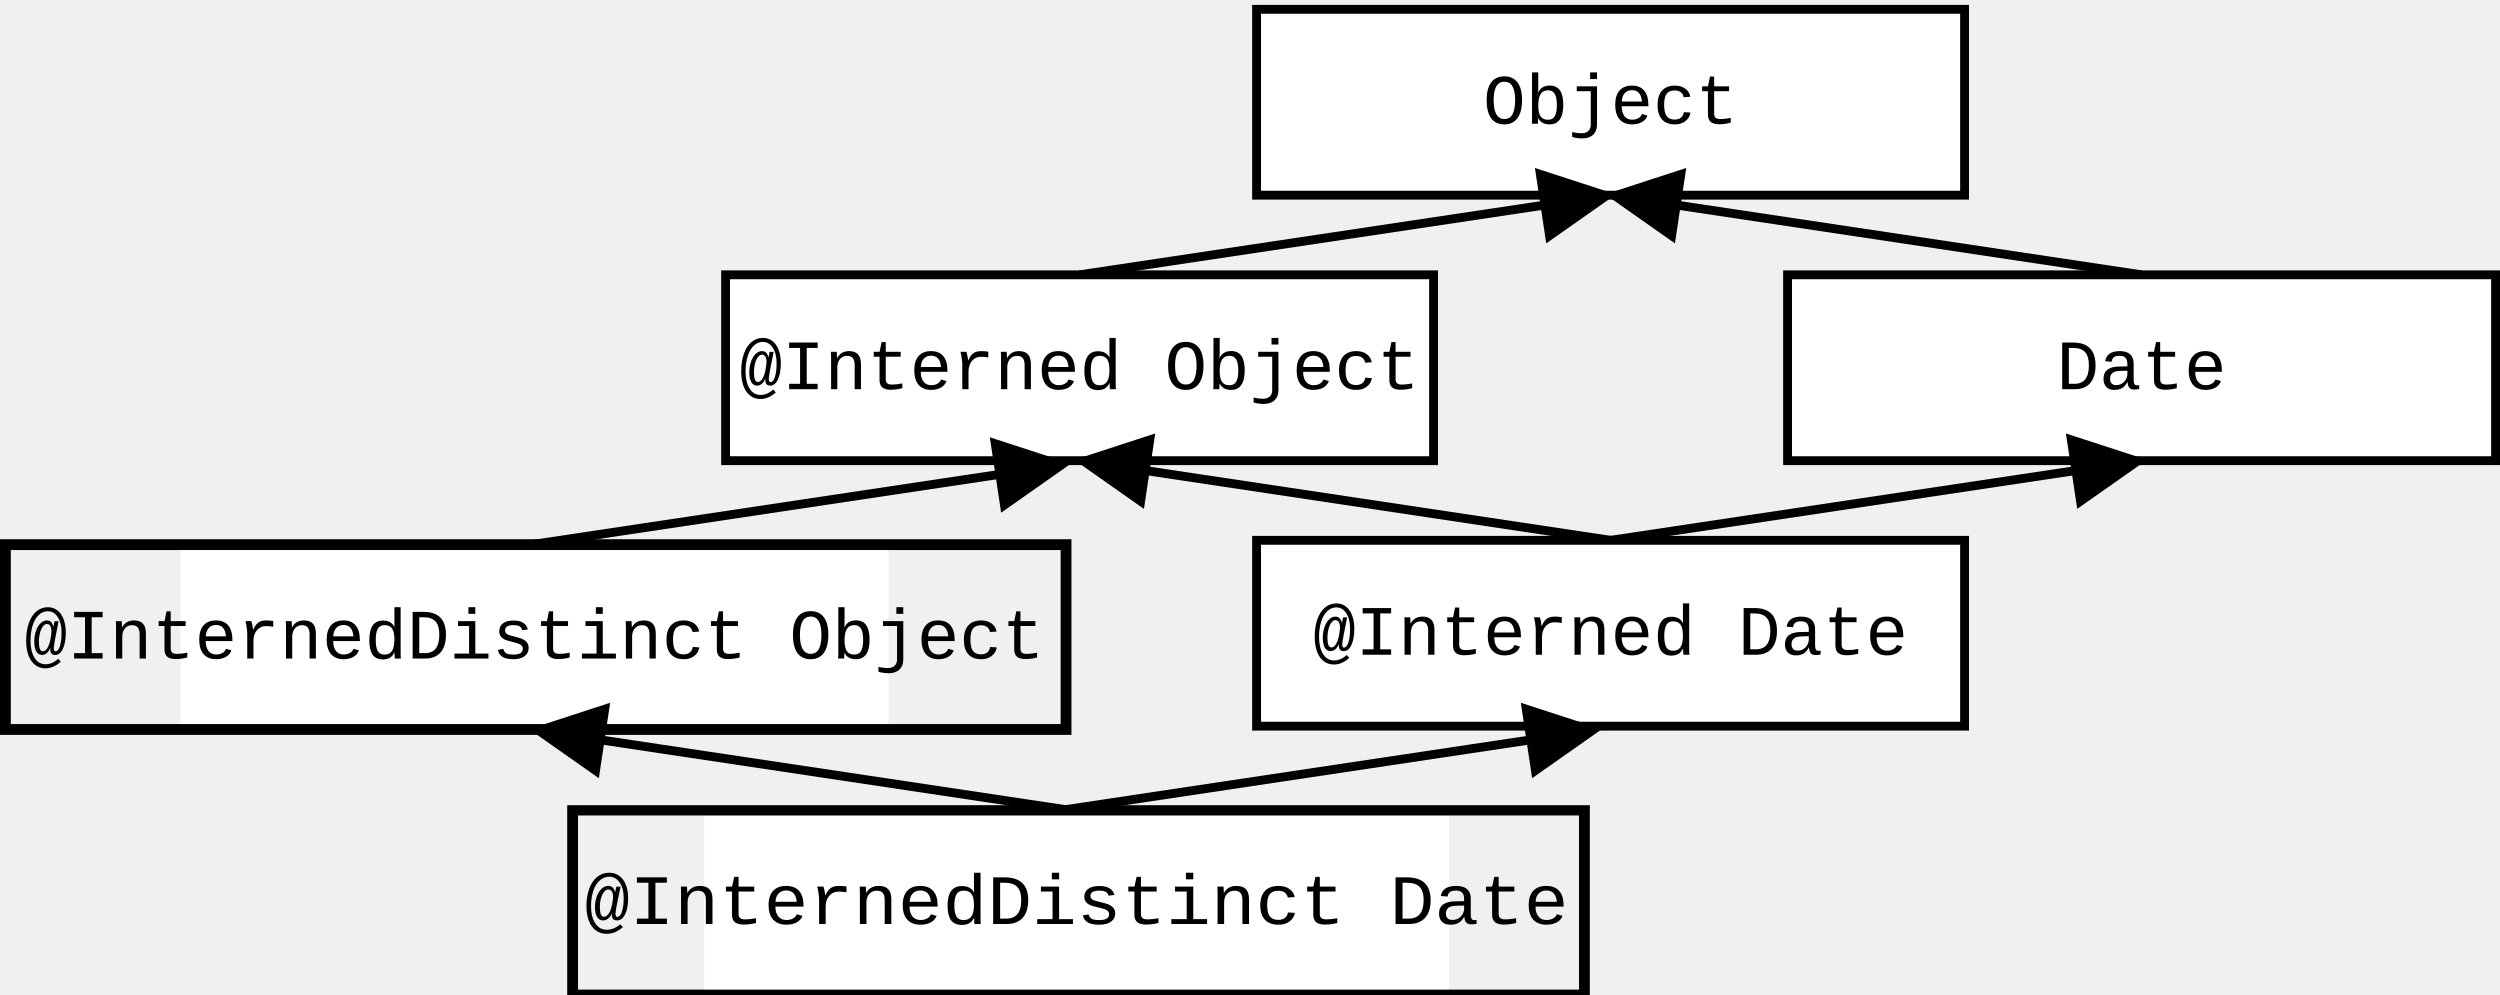
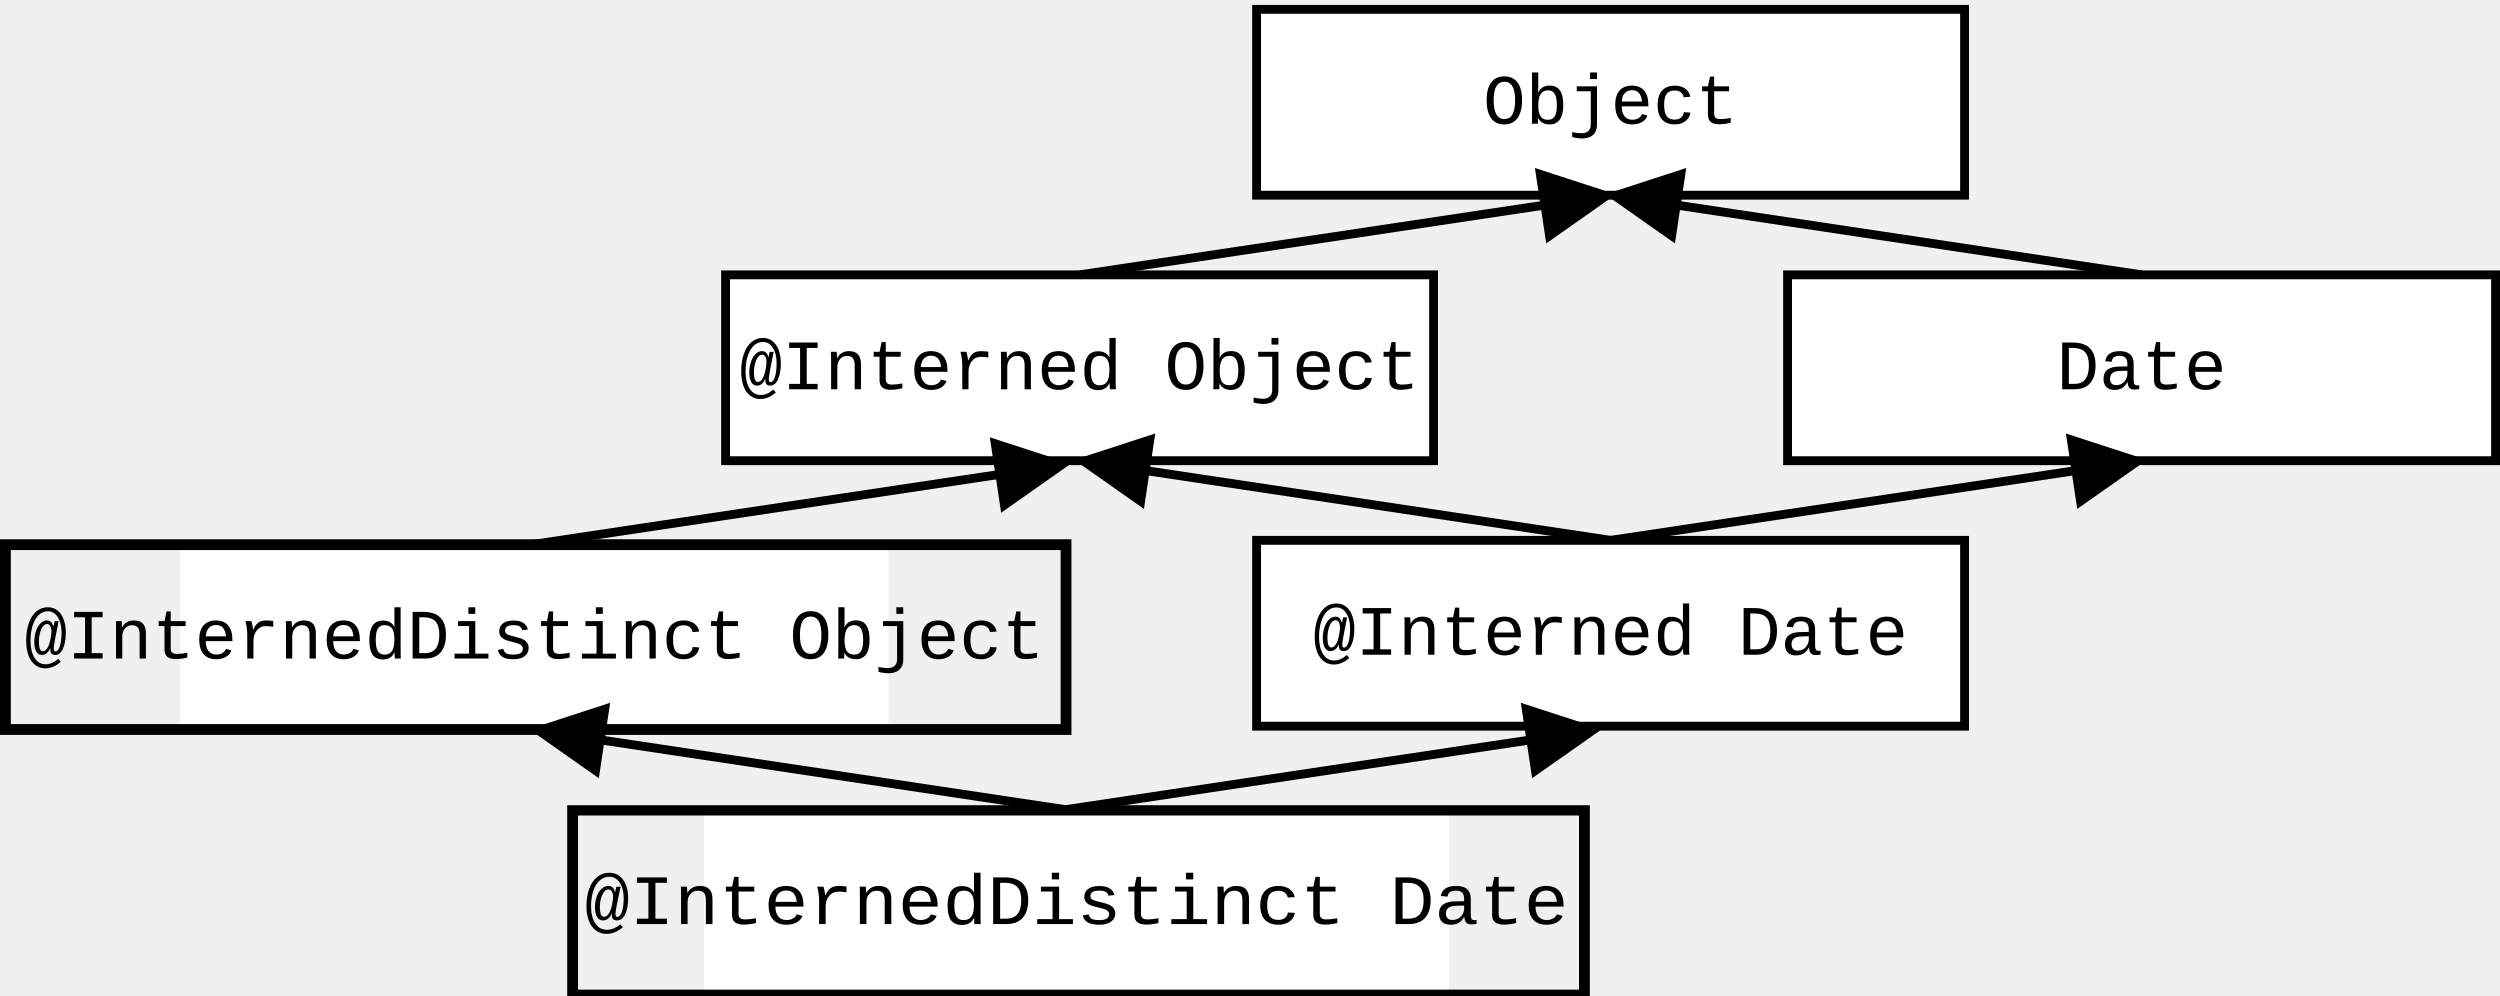
- <svg xmlns="http://www.w3.org/2000/svg" width="14.757cm" height="5.873cm" viewBox="639 459 564.975 215.352" version="1.1" id="svg74">
-   <defs id="defs78" />
+ <svg xmlns="http://www.w3.org/2000/svg" id="svg74" width="557.738" height="221.981" version="1.1" viewBox="639 459 564.975 215.352">
  <g id="g10" transform="translate(162.9751,-3.642853)">
-     <rect style="fill:#ffffff" x="880" y="520" width="160" height="42" id="rect2" />
-     <rect style="fill:none;fill-opacity:0;stroke:#000000;stroke-width:2" x="880" y="520" width="160" height="42" id="rect4" />
-     <text font-size="16" style="font-style:normal;font-weight:normal;font-size:16px;font-family:'courier new';text-anchor:middle;fill:#000000" x="960" y="545.85" id="text8">
-       <tspan x="960" y="545.85" id="tspan6">Date</tspan>
+     <rect style="fill:#fff" id="rect2" width="160" height="42" x="880" y="520" />
+     <rect style="fill:none;fill-opacity:0;stroke:#000;stroke-width:2" id="rect4" width="160" height="42" x="880" y="520" />
+     <text font-size="16" style="font-style:normal;font-weight:400;font-size:16px;font-family:'courier new';text-anchor:middle;fill:#000" id="text8" x="960" y="545.85">
+       <tspan id="tspan6" x="960" y="545.85">Date</tspan>
    </text>
  </g>
  <g id="g20" transform="translate(162.9751,-3.642853)">
-     <rect style="fill:#ffffff" x="640" y="520" width="160" height="42" id="rect12" />
-     <rect style="fill:none;fill-opacity:0;stroke:#000000;stroke-width:2" x="640" y="520" width="160" height="42" id="rect14" />
-     <text font-size="16" style="font-style:normal;font-weight:normal;font-size:16px;font-family:'courier new';text-anchor:middle;fill:#000000" x="720" y="545.85" id="text18">
-       <tspan x="720" y="545.85" id="tspan16">@Interned Object</tspan>
+     <rect style="fill:#fff" id="rect12" width="160" height="42" x="640" y="520" />
+     <rect style="fill:none;fill-opacity:0;stroke:#000;stroke-width:2" id="rect14" width="160" height="42" x="640" y="520" />
+     <text font-size="16" style="font-style:normal;font-weight:400;font-size:16px;font-family:'courier new';text-anchor:middle;fill:#000" id="text18" x="720" y="545.85">
+       <tspan id="tspan16" x="720" y="545.85">@Interned Object</tspan>
    </text>
  </g>
  <g id="g30" transform="translate(162.9751,-3.642853)">
-     <rect style="fill:#ffffff" x="760" y="460" width="160" height="42" id="rect22" />
-     <rect style="fill:none;fill-opacity:0;stroke:#000000;stroke-width:2" x="760" y="460" width="160" height="42" id="rect24" />
-     <text font-size="16" style="font-style:normal;font-weight:normal;font-size:16px;font-family:'courier new';text-anchor:middle;fill:#000000" x="840" y="485.85" id="text28">
-       <tspan x="840" y="485.85" id="tspan26">Object</tspan>
+     <rect style="fill:#fff" id="rect22" width="160" height="42" x="760" y="460" />
+     <rect style="fill:none;fill-opacity:0;stroke:#000;stroke-width:2" id="rect24" width="160" height="42" x="760" y="460" />
+     <text font-size="16" style="font-style:normal;font-weight:400;font-size:16px;font-family:'courier new';text-anchor:middle;fill:#000" id="text28" x="840" y="485.85">
+       <tspan id="tspan26" x="840" y="485.85">Object</tspan>
    </text>
  </g>
  <g id="g38" transform="translate(162.9751,-3.642853)">
-     <line style="fill:none;fill-opacity:0;stroke:#000000;stroke-width:2" x1="720" y1="520" x2="825.166" y2="504.225" id="line32" />
-     <polygon style="fill:#000000" points="824.128,497.303 826.204,511.148 839.011,502.148 " id="polygon34" />
-     <polygon style="fill:none;fill-opacity:0;stroke:#000000;stroke-width:2" points="824.128,497.303 826.204,511.148 839.011,502.148 " id="polygon36" />
+     <line style="fill:none;fill-opacity:0;stroke:#000;stroke-width:2" id="line32" x1="720" x2="825.166" y1="520" y2="504.225" />
+     <polygon style="fill:#000" id="polygon34" points="824.128 497.303 826.204 511.148 839.011 502.148" />
+     <polygon style="fill:none;fill-opacity:0;stroke:#000;stroke-width:2" id="polygon36" points="824.128 497.303 826.204 511.148 839.011 502.148" />
  </g>
  <g id="g46" transform="translate(162.9751,-3.642853)">
-     <line style="fill:none;fill-opacity:0;stroke:#000000;stroke-width:2" x1="960" y1="520" x2="854.834" y2="504.225" id="line40" />
-     <polygon style="fill:#000000" points="853.796,511.148 855.872,497.303 840.989,502.148 " id="polygon42" />
-     <polygon style="fill:none;fill-opacity:0;stroke:#000000;stroke-width:2" points="853.796,511.148 855.872,497.303 840.989,502.148 " id="polygon44" />
+     <line style="fill:none;fill-opacity:0;stroke:#000;stroke-width:2" id="line40" x1="960" x2="854.834" y1="520" y2="504.225" />
+     <polygon style="fill:#000" id="polygon42" points="853.796 511.148 855.872 497.303 840.989 502.148" />
+     <polygon style="fill:none;fill-opacity:0;stroke:#000;stroke-width:2" id="polygon44" points="853.796 511.148 855.872 497.303 840.989 502.148" />
  </g>
  <g id="g54" transform="translate(162.9751,-3.642853)">
-     <line style="fill:none;fill-opacity:0;stroke:#000000;stroke-width:2" x1="840" y1="580" x2="734.834" y2="564.225" id="line48" />
-     <polygon style="fill:#000000" points="733.796,571.148 735.872,557.303 720.989,562.148 " id="polygon50" />
-     <polygon style="fill:none;fill-opacity:0;stroke:#000000;stroke-width:2" points="733.796,571.148 735.872,557.303 720.989,562.148 " id="polygon52" />
+     <line style="fill:none;fill-opacity:0;stroke:#000;stroke-width:2" id="line48" x1="840" x2="734.834" y1="580" y2="564.225" />
+     <polygon style="fill:#000" id="polygon50" points="733.796 571.148 735.872 557.303 720.989 562.148" />
+     <polygon style="fill:none;fill-opacity:0;stroke:#000;stroke-width:2" id="polygon52" points="733.796 571.148 735.872 557.303 720.989 562.148" />
  </g>
  <g id="g62" transform="translate(162.9751,-3.642853)">
-     <line style="fill:none;fill-opacity:0;stroke:#000000;stroke-width:2" x1="840" y1="580" x2="945.166" y2="564.225" id="line56" />
-     <polygon style="fill:#000000" points="944.128,557.303 946.204,571.148 959.011,562.148 " id="polygon58" />
-     <polygon style="fill:none;fill-opacity:0;stroke:#000000;stroke-width:2" points="944.128,557.303 946.204,571.148 959.011,562.148 " id="polygon60" />
+     <line style="fill:none;fill-opacity:0;stroke:#000;stroke-width:2" id="line56" x1="840" x2="945.166" y1="580" y2="564.225" />
+     <polygon style="fill:#000" id="polygon58" points="944.128 557.303 946.204 571.148 959.011 562.148" />
+     <polygon style="fill:none;fill-opacity:0;stroke:#000;stroke-width:2" id="polygon60" points="944.128 557.303 946.204 571.148 959.011 562.148" />
  </g>
  <g id="g72" transform="translate(162.9751,-3.642853)">
-     <rect style="fill:#ffffff" x="760" y="580" width="160" height="42" id="rect64" />
-     <rect style="fill:none;fill-opacity:0;stroke:#000000;stroke-width:2" x="760" y="580" width="160" height="42" id="rect66" />
-     <text font-size="16" style="font-style:normal;font-weight:normal;font-size:16px;font-family:'courier new';text-anchor:middle;fill:#000000" x="840" y="605.85" id="text70">
-       <tspan x="840" y="605.85" id="tspan68">@Interned Date</tspan>
+     <rect style="fill:#fff" id="rect64" width="160" height="42" x="760" y="580" />
+     <rect style="fill:none;fill-opacity:0;stroke:#000;stroke-width:2" id="rect66" width="160" height="42" x="760" y="580" />
+     <text font-size="16" style="font-style:normal;font-weight:400;font-size:16px;font-family:'courier new';text-anchor:middle;fill:#000" id="text70" x="840" y="605.85">
+       <tspan id="tspan68" x="840" y="605.85">@Interned Date</tspan>
    </text>
  </g>
-   <g transform="translate(39.78904,57.21856)" id="g20-0">
-     <rect style="fill:#ffffff" x="640" y="520" width="160" height="42" id="rect12-5" />
-     <rect style="fill:none;fill-opacity:0;stroke:#000000;stroke-width:2.441" x="600.432" y="520.115" width="239.693" height="41.771" id="rect14-5" />
-     <text font-size="16" style="font-style:normal;font-weight:normal;font-size:16px;font-family:'courier new';text-anchor:middle;fill:#000000" x="720" y="545.85" id="text18-2">
-       <tspan x="720" y="545.85" id="tspan16-9">@InternedDistinct Object</tspan>
+   <g id="g20-0" transform="translate(39.78904,57.21856)">
+     <rect style="fill:#fff" id="rect12-5" width="160" height="42" x="640" y="520" />
+     <rect style="fill:none;fill-opacity:0;stroke:#000;stroke-width:2.441" id="rect14-5" width="239.693" height="41.771" x="600.432" y="520.115" />
+     <text font-size="16" style="font-style:normal;font-weight:400;font-size:16px;font-family:'courier new';text-anchor:middle;fill:#000" id="text18-2" x="720" y="545.85">
+       <tspan id="tspan16-9" x="720" y="545.85">@InternedDistinct Object</tspan>
    </text>
  </g>
-   <g transform="translate(39.78904,57.21856)" id="g38-0">
-     <line style="fill:none;fill-opacity:0;stroke:#000000;stroke-width:2" x1="720" y1="520" x2="825.166" y2="504.225" id="line32-2" />
-     <polygon style="fill:#000000" points="826.204,511.148 839.011,502.148 824.128,497.303 " id="polygon34-8" />
-     <polygon style="fill:none;fill-opacity:0;stroke:#000000;stroke-width:2" points="826.204,511.148 839.011,502.148 824.128,497.303 " id="polygon36-3" />
+   <g id="g38-0" transform="translate(39.78904,57.21856)">
+     <line style="fill:none;fill-opacity:0;stroke:#000;stroke-width:2" id="line32-2" x1="720" x2="825.166" y1="520" y2="504.225" />
+     <polygon style="fill:#000" id="polygon34-8" points="826.204 511.148 839.011 502.148 824.128 497.303" />
+     <polygon style="fill:none;fill-opacity:0;stroke:#000;stroke-width:2" id="polygon36-3" points="826.204 511.148 839.011 502.148 824.128 497.303" />
  </g>
-   <g transform="translate(39.78904,57.21856)" id="g54-8">
-     <line style="fill:none;fill-opacity:0;stroke:#000000;stroke-width:2" x1="840" y1="580" x2="734.834" y2="564.225" id="line48-0" />
-     <polygon style="fill:#000000" points="735.872,557.303 720.989,562.148 733.796,571.148 " id="polygon50-4" />
-     <polygon style="fill:none;fill-opacity:0;stroke:#000000;stroke-width:2" points="735.872,557.303 720.989,562.148 733.796,571.148 " id="polygon52-0" />
+   <g id="g54-8" transform="translate(39.78904,57.21856)">
+     <line style="fill:none;fill-opacity:0;stroke:#000;stroke-width:2" id="line48-0" x1="840" x2="734.834" y1="580" y2="564.225" />
+     <polygon style="fill:#000" id="polygon50-4" points="735.872 557.303 720.989 562.148 733.796 571.148" />
+     <polygon style="fill:none;fill-opacity:0;stroke:#000;stroke-width:2" id="polygon52-0" points="735.872 557.303 720.989 562.148 733.796 571.148" />
  </g>
-   <g transform="translate(39.78904,57.21856)" id="g62-9">
-     <line style="fill:none;fill-opacity:0;stroke:#000000;stroke-width:2" x1="840" y1="580" x2="945.166" y2="564.225" id="line56-1" />
-     <polygon style="fill:#000000" points="946.204,571.148 959.011,562.148 944.128,557.303 " id="polygon58-9" />
-     <polygon style="fill:none;fill-opacity:0;stroke:#000000;stroke-width:2" points="946.204,571.148 959.011,562.148 944.128,557.303 " id="polygon60-6" />
+   <g id="g62-9" transform="translate(39.78904,57.21856)">
+     <line style="fill:none;fill-opacity:0;stroke:#000;stroke-width:2" id="line56-1" x1="840" x2="945.166" y1="580" y2="564.225" />
+     <polygon style="fill:#000" id="polygon58-9" points="946.204 571.148 959.011 562.148 944.128 557.303" />
+     <polygon style="fill:none;fill-opacity:0;stroke:#000;stroke-width:2" id="polygon60-6" points="946.204 571.148 959.011 562.148 944.128 557.303" />
  </g>
-   <g transform="matrix(1.052377,0,0,1,-1.677139,57.21856)" id="g72-2">
-     <rect style="fill:#ffffff" x="760" y="580" width="160" height="42" id="rect64-5" />
-     <rect style="fill:none;fill-opacity:0;stroke:#000000;stroke-width:2.322" x="731.757" y="580.161" width="217.276" height="41.678" id="rect66-4" />
-     <text font-size="16" style="font-style:normal;font-weight:normal;font-size:16px;font-family:'courier new';text-anchor:middle;fill:#000000" x="840" y="605.85" id="text70-4">
-       <tspan x="840" y="605.85" id="tspan68-9">@InternedDistinct Date</tspan>
+   <g id="g72-2" transform="matrix(1.052377,0,0,1,-1.677139,57.21856)">
+     <rect style="fill:#fff" id="rect64-5" width="160" height="42" x="760" y="580" />
+     <rect style="fill:none;fill-opacity:0;stroke:#000;stroke-width:2.322" id="rect66-4" width="217.276" height="41.678" x="731.757" y="580.161" />
+     <text font-size="16" style="font-style:normal;font-weight:400;font-size:16px;font-family:'courier new';text-anchor:middle;fill:#000" id="text70-4" x="840" y="605.85">
+       <tspan id="tspan68-9" x="840" y="605.85">@InternedDistinct Date</tspan>
    </text>
  </g>
</svg>
